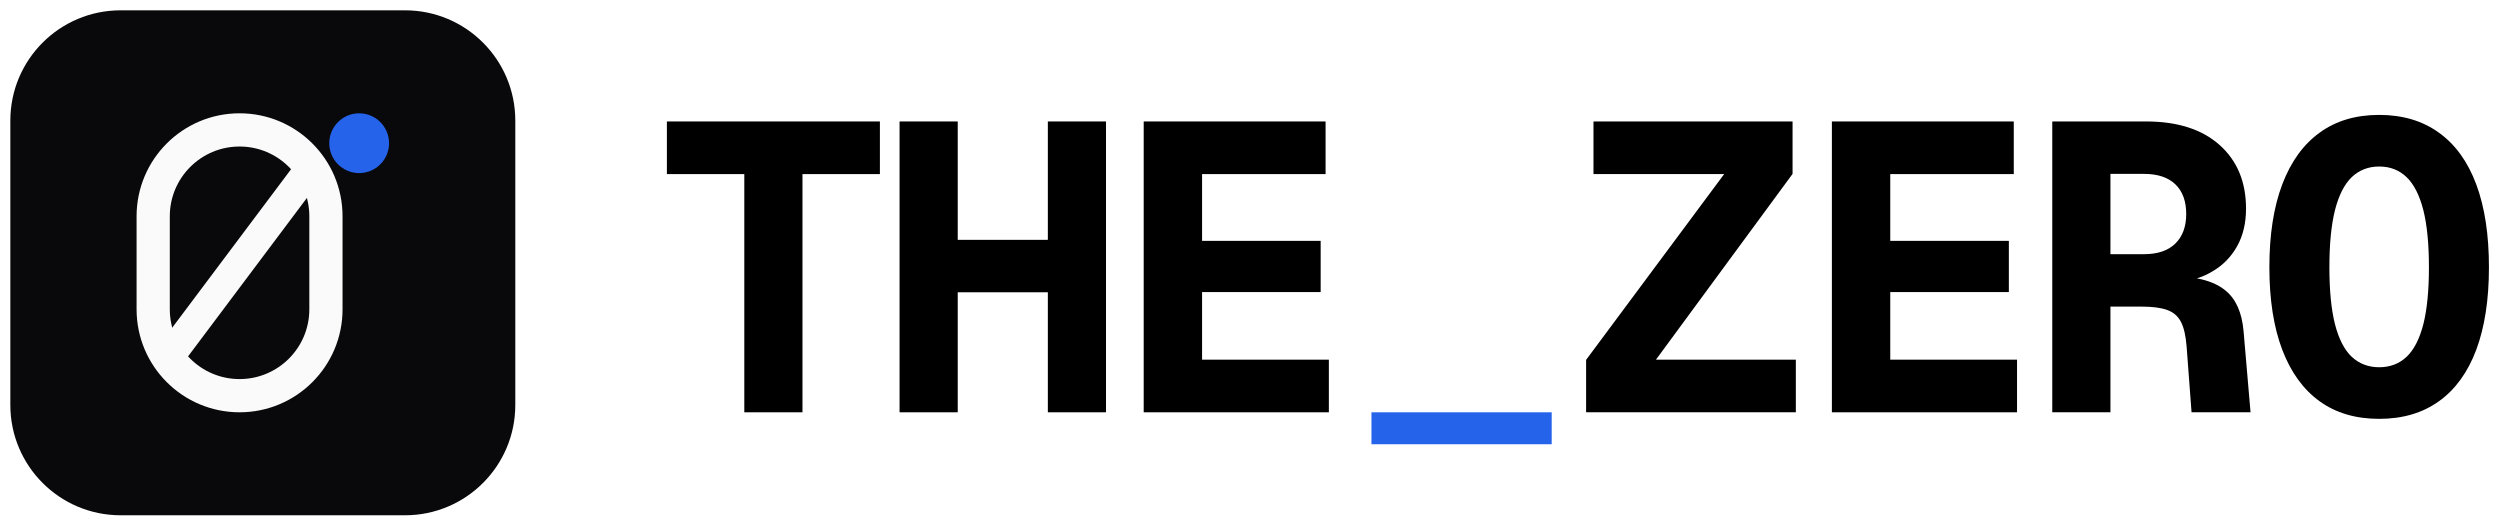
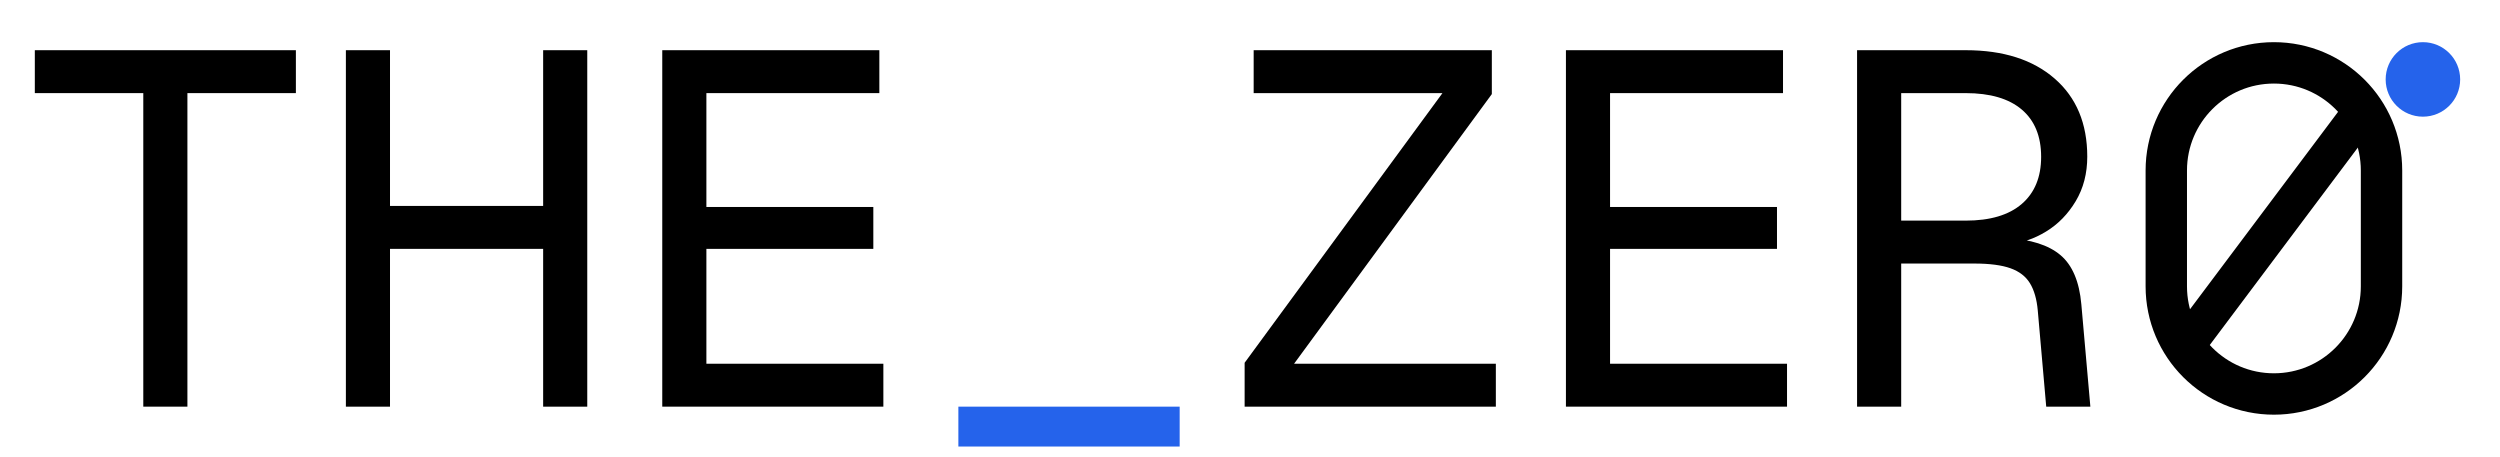
- <svg xmlns="http://www.w3.org/2000/svg" width="122.06" height="25.66" viewBox="16.24 6.87 122.06 25.66">
-   <g transform="translate(17.88 9.32) scale(0.3244)">
-     <path d="M13.1 -6H55.9A16.6 16.6 0 0 1 72.5 10.6V53.4A16.6 16.6 0 0 1 55.9 70H13.1A16.6 16.6 0 0 1 -3.5 53.4V10.6A16.6 16.6 0 0 1 13.1 -6Z" fill="#09090B" />
-     <path d="M31.0 9.5H31.0A15.5 15.5 0 0 1 46.5 25.0V39.0A15.5 15.5 0 0 1 31.0 54.5H31.0A15.5 15.5 0 0 1 15.5 39.0V25.0A15.5 15.5 0 0 1 31.0 9.5ZM31.0 14.5A10.5 10.5 0 0 0 20.5 25.0V39.0A10.5 10.5 0 0 0 31.0 49.5H31.0A10.5 10.5 0 0 0 41.5 39.0V25.0A10.5 10.5 0 0 0 31.0 14.5Z" fill="#FAFAFA" />
-     <path d="M22.45 47.15L43.15 19.55L39.55 16.85L18.85 44.45Z" fill="#FAFAFA" />
-     <path d="M44.5 14A4.5 4.5 0 1 0 53.5 14A4.5 4.5 0 1 0 44.5 14Z" fill="#2563EB" />
+ <svg xmlns="http://www.w3.org/2000/svg" width="197" height="36" viewBox="0 0 196.84 36.40" fill="none">
+   <path transform="translate(0.00,32.40) scale(0.04,-0.04)" d="M256.059 0V624.519H40V710H560V624.519H343.941V0Z" fill="currentColor" />
+   <path transform="translate(24.00,32.40) scale(0.04,-0.04)" d="M59.6 0V710H147.481V365.28L103.181 399.741H496.819L452.519 365.28V710H540.4V0H452.519V348.72L496.819 314.259H103.181L147.481 348.72V0Z" fill="currentColor" />
+   <path transform="translate(48.00,32.40) scale(0.04,-0.04)" d="M89.8 0V710H522.2V624.519H177.682V397.721H510.2V314.279H177.682V85.481H530.2V0Z" fill="currentColor" />
+   <path transform="translate(72.00,32.40) scale(0.04,-0.04)" d="M79.6 -79.441V0H520.4V-79.441Z" fill="#2563EB" />
+   <path transform="translate(96.00,32.40) scale(0.04,-0.04)" d="M49.8 0V87.401L443.838 624.519H67.8V710H542.2V622.599L148.282 85.481H550.2V0Z" fill="currentColor" />
+   <path transform="translate(120.00,32.40) scale(0.04,-0.04)" d="M89.8 0V710H522.2V624.519H177.682V397.721H510.2V314.279H177.682V85.481H530.2V0Z" fill="currentColor" />
+   <path transform="translate(144.00,32.40) scale(0.04,-0.04)" d="M69.72 0V710H286.16Q398.26 710 463.25 653.47Q528.24 596.94 528.24 497.96Q528.24 447.88 505.27 409.36Q482.3 370.84 446.24 348.83Q410.18 326.82 371.92 323.8L367.92 335.84Q439.2 331.92 474.82 301.88Q510.44 271.84 516.44 203.8L534.4 0H446.479L429.619 191.899Q426.619 225.139 414.169 245.659Q401.719 266.179 375.349 275.619Q348.979 285.059 303.239 285.059H157.602V0ZM157.602 370.541H286Q359.199 370.541 397.779 403.78Q436.358 437.02 436.358 497.54Q436.358 559.039 397.779 591.779Q359.199 624.519 286 624.519H157.602Z" fill="currentColor" />
+   <g transform="translate(159.554,-2.906) scale(0.65956)">
+     <rect x="18" y="12" width="26" height="40" rx="13" stroke="currentColor" stroke-width="5" fill="none" />
+     <line x1="22" y1="44" x2="40" y2="20" stroke="currentColor" stroke-width="4.5" stroke-linecap="square" />
+     <circle cx="49" cy="14" r="4.5" fill="#2563EB" />
  </g>
-   <path d="M52.58 27V15.37H48.8V12.8H59.2V15.37H55.42V27Z" fill="currentColor" />
-   <path d="M60.16 27V12.8H63V18.58H67.4V12.8H70.24V27H67.4V21.14H63V27Z" fill="currentColor" />
-   <path d="M72.08 27V12.8H80.96V15.37H74.93V18.63H80.72V21.13H74.93V24.43H81.12V27Z" fill="currentColor" />
-   <path d="M93.68 27V24.44L100.42 15.37H94.04V12.8H103.76V15.36L97.09 24.43H103.92V27Z" fill="currentColor" />
-   <path d="M105.68 27V12.8H114.56V15.37H108.53V18.63H114.32V21.13H108.53V24.43H114.72V27Z" fill="currentColor" />
-   <path d="M116.44 27V12.8H121.02Q123.32 12.8 124.61 13.95Q125.9 15.1 125.9 17.06Q125.9 18.12 125.46 18.9Q125.02 19.68 124.26 20.12Q123.9 20.34 123.5 20.46Q124.36 20.62 124.88 21.04Q125.66 21.66 125.78 23.04L126.12 27H123.24L123 23.8Q122.94 23 122.72 22.58Q122.5 22.16 122.04 22Q121.58 21.84 120.82 21.84H119.28V27ZM119.28 19.28H120.92Q121.92 19.28 122.45 18.76Q122.98 18.24 122.98 17.32Q122.98 16.38 122.45 15.87Q121.92 15.36 120.92 15.36H119.28Z" fill="currentColor" />
-   <path d="M132.4 27.32Q130.68 27.32 129.49 26.46Q128.3 25.6 127.67 23.95Q127.04 22.29 127.04 19.92Q127.04 17.53 127.67 15.87Q128.3 14.21 129.49 13.35Q130.68 12.48 132.4 12.48Q134.12 12.48 135.32 13.35Q136.52 14.21 137.14 15.87Q137.76 17.53 137.76 19.92Q137.76 22.29 137.14 23.95Q136.52 25.6 135.32 26.46Q134.12 27.32 132.4 27.32ZM132.4 24.8Q133.2 24.8 133.74 24.29Q134.28 23.78 134.56 22.69Q134.83 21.61 134.83 19.92Q134.83 18.23 134.56 17.14Q134.28 16.04 133.74 15.52Q133.2 15 132.4 15Q131.61 15 131.06 15.52Q130.52 16.04 130.24 17.14Q129.97 18.23 129.97 19.92Q129.97 21.61 130.24 22.69Q130.52 23.78 131.06 24.29Q131.61 24.8 132.4 24.8Z" fill="currentColor" />
-   <path d="M83.2 28.56V27H92V28.56Z" fill="#2563EB" />
</svg>
